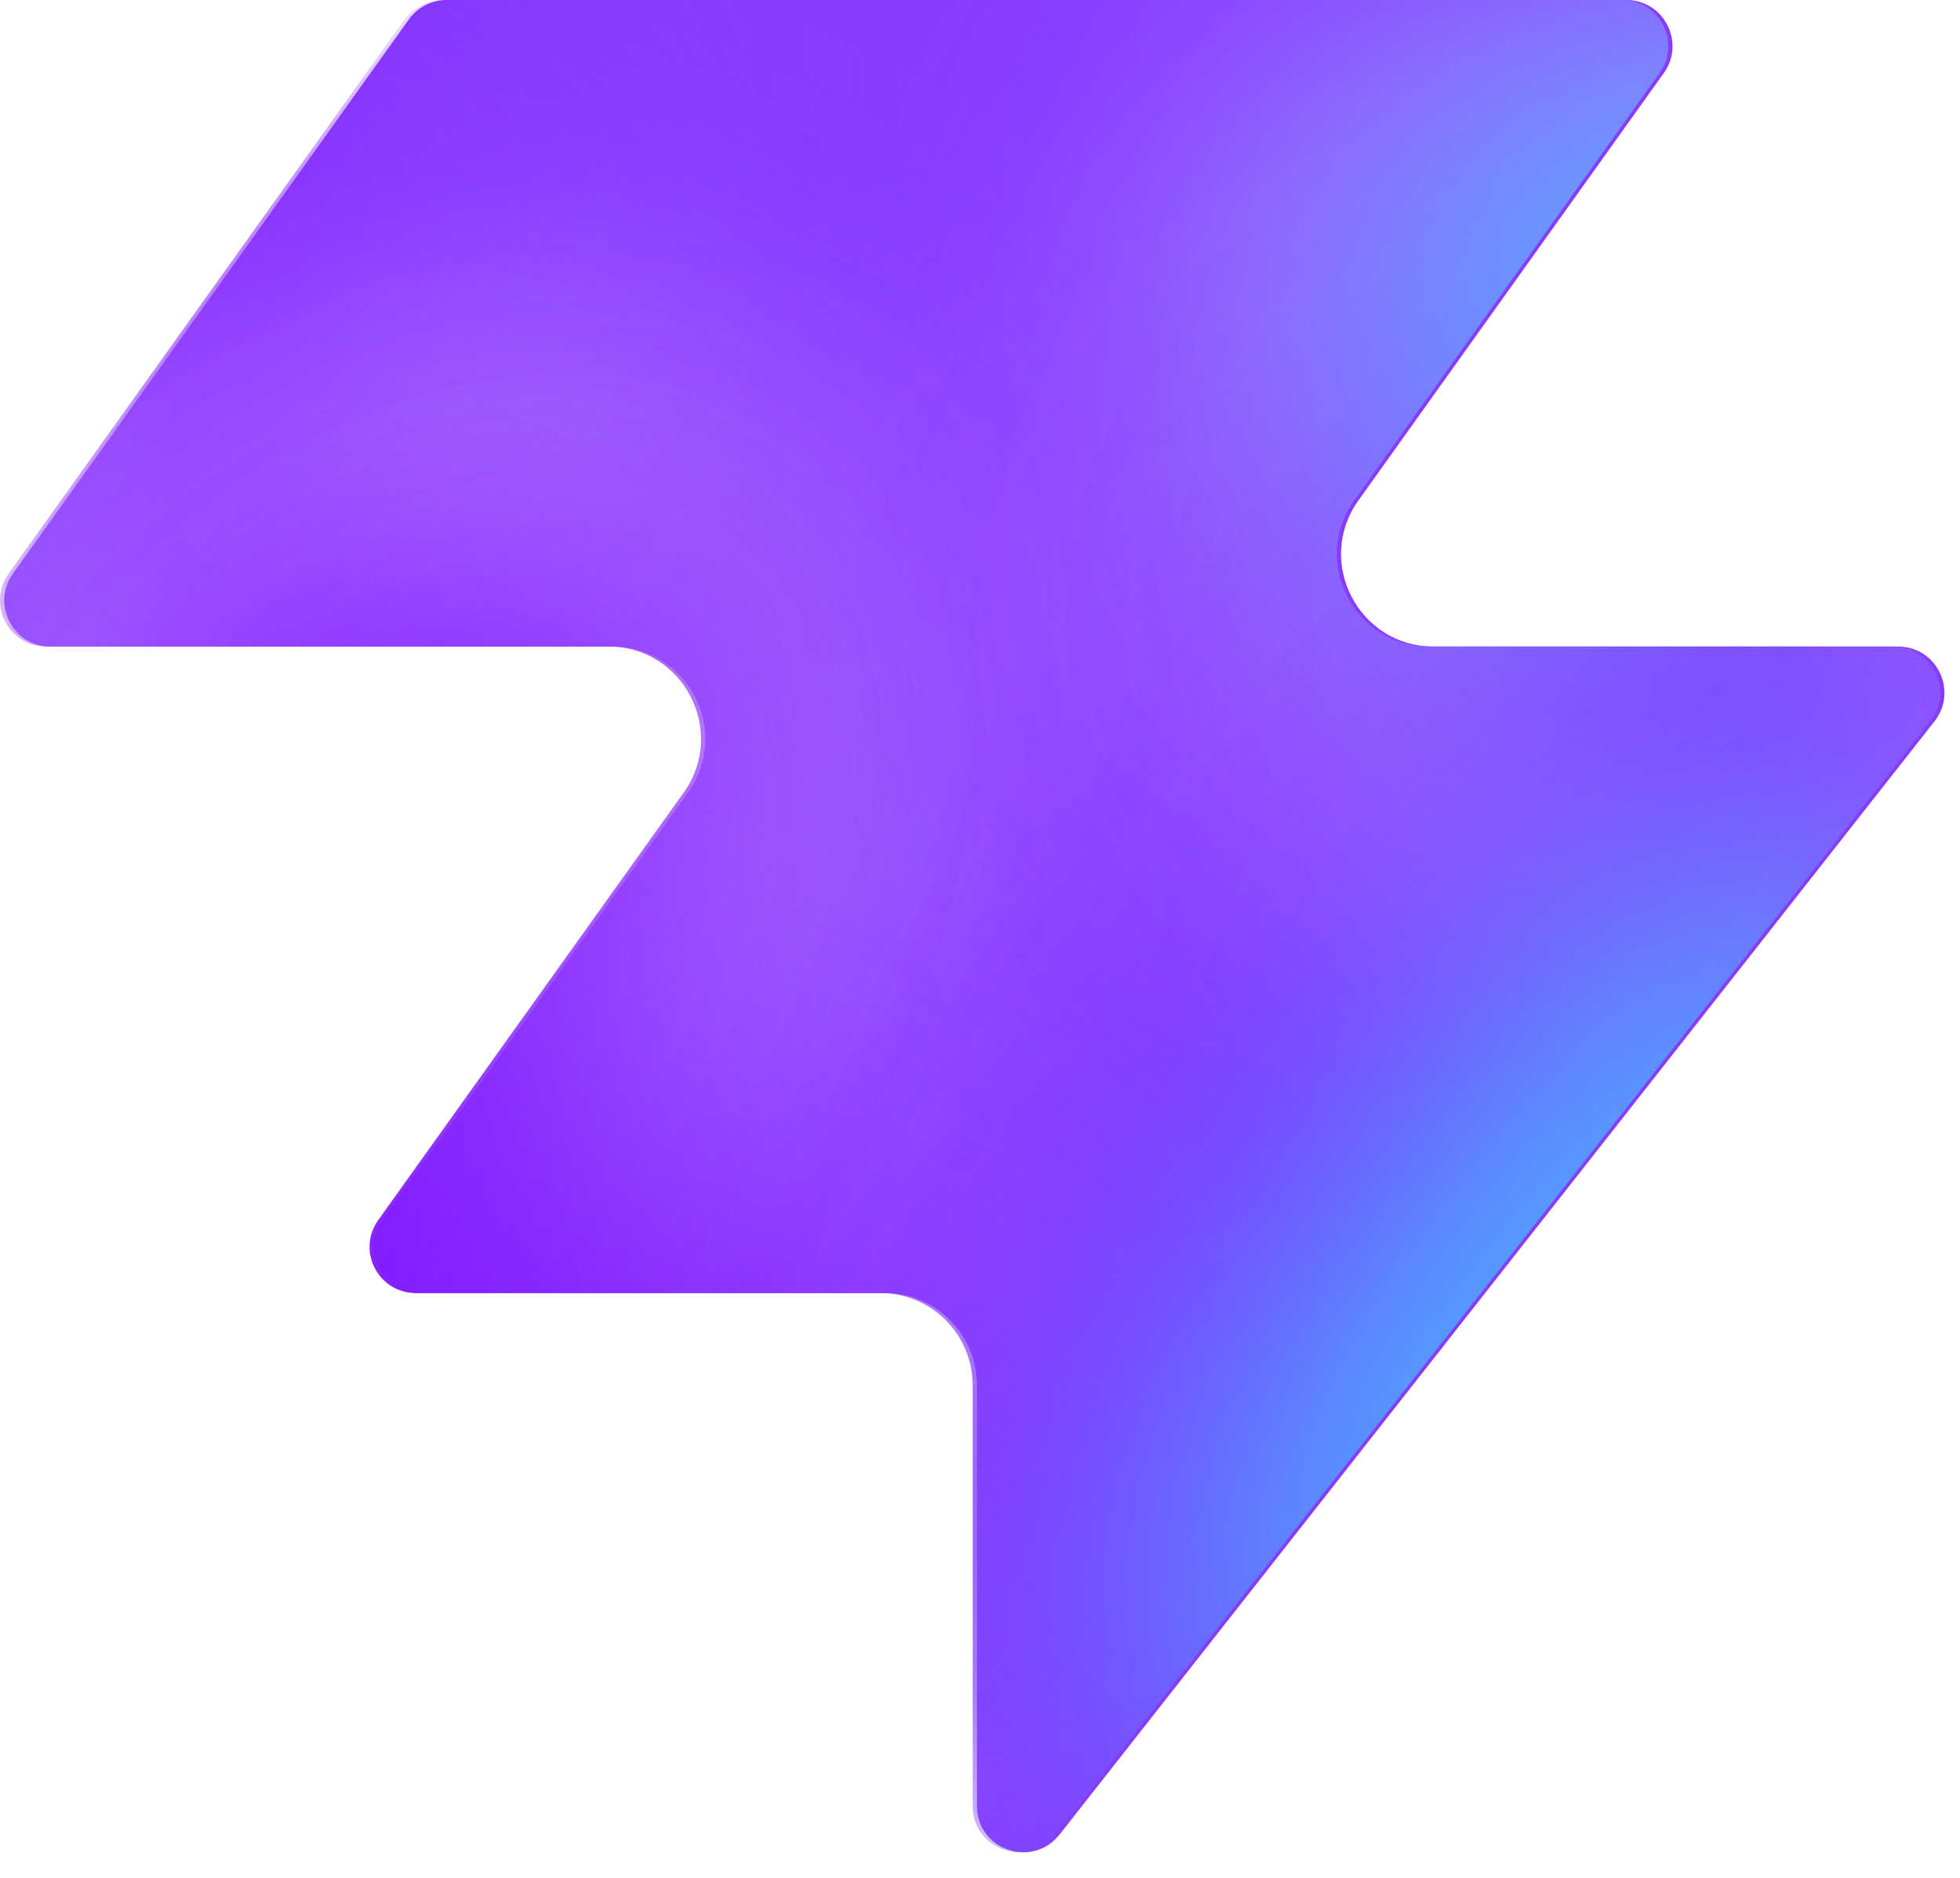
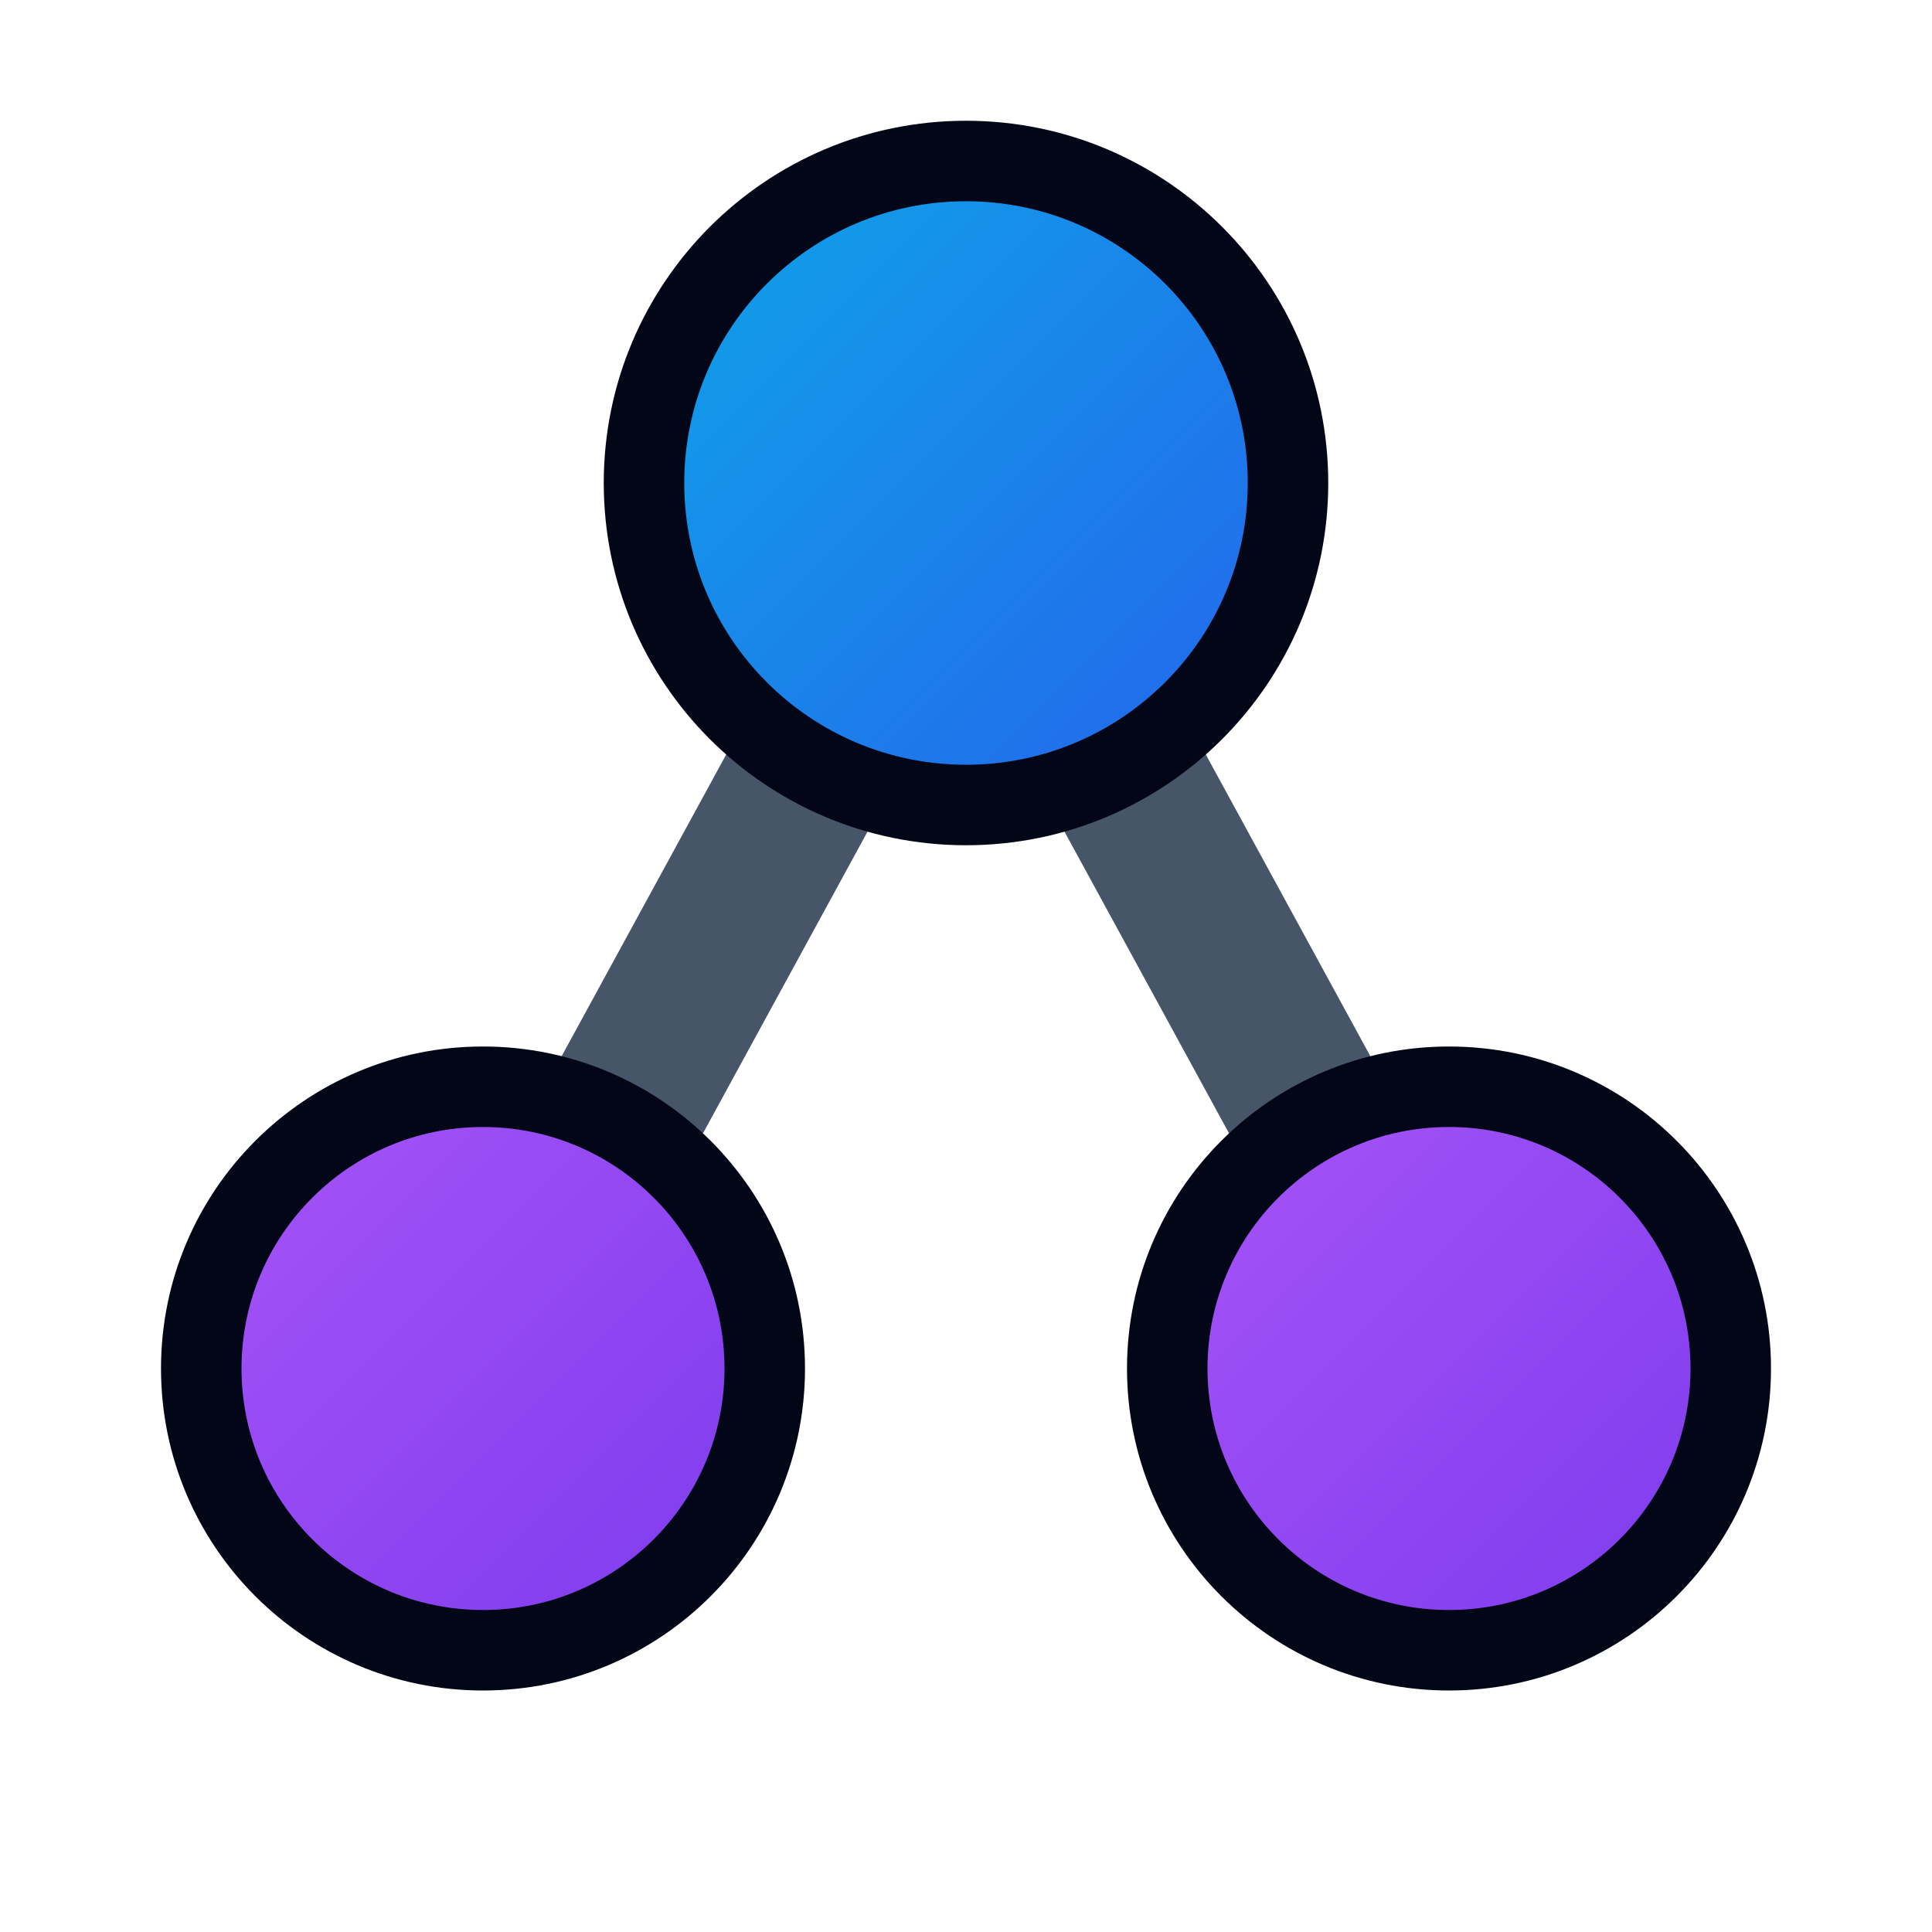
- <svg xmlns="http://www.w3.org/2000/svg" width="48" height="46" fill="none" viewBox="0 0 48 46">
-   <path fill="#863bff" d="M25.946 44.938c-.664.845-2.021.375-2.021-.698V33.937a2.26 2.26 0 0 0-2.262-2.262H10.287c-.92 0-1.456-1.04-.92-1.788l7.48-10.471c1.07-1.497 0-3.578-1.842-3.578H1.237c-.92 0-1.456-1.04-.92-1.788L10.013.474c.214-.297.556-.474.92-.474h28.894c.92 0 1.456 1.04.92 1.788l-7.48 10.471c-1.07 1.498 0 3.579 1.842 3.579h11.377c.943 0 1.473 1.088.89 1.83L25.947 44.94z" style="fill:#863bff;fill:color(display-p3 .525 .23 1);fill-opacity:1" />
-   <mask id="a" width="48" height="46" x="0" y="0" maskUnits="userSpaceOnUse" style="mask-type:alpha">
-     <path fill="#000" d="M25.842 44.938c-.664.844-2.021.375-2.021-.698V33.937a2.26 2.26 0 0 0-2.262-2.262H10.183c-.92 0-1.456-1.04-.92-1.788l7.48-10.471c1.07-1.498 0-3.579-1.842-3.579H1.133c-.92 0-1.456-1.04-.92-1.787L9.91.473c.214-.297.556-.474.92-.474h28.894c.92 0 1.456 1.04.92 1.788l-7.48 10.471c-1.07 1.498 0 3.578 1.842 3.578h11.377c.943 0 1.473 1.088.89 1.832L25.843 44.94z" style="fill:#000;fill-opacity:1" />
-   </mask>
-   <g mask="url(#a)">
-     <g filter="url(#b)">
-       <ellipse cx="5.508" cy="14.704" fill="#ede6ff" rx="5.508" ry="14.704" style="fill:#ede6ff;fill:color(display-p3 .927 .903 1);fill-opacity:1" transform="matrix(.00324 1 1 -.00324 -4.47 31.516)" />
-     </g>
-     <g filter="url(#c)">
-       <ellipse cx="10.399" cy="29.851" fill="#ede6ff" rx="10.399" ry="29.851" style="fill:#ede6ff;fill:color(display-p3 .927 .903 1);fill-opacity:1" transform="matrix(.00324 1 1 -.00324 -39.328 7.883)" />
-     </g>
-     <g filter="url(#d)">
-       <ellipse cx="5.508" cy="30.487" fill="#7e14ff" rx="5.508" ry="30.487" style="fill:#7e14ff;fill:color(display-p3 .492 .077 1);fill-opacity:1" transform="rotate(89.814 -25.913 -14.639)scale(1 -1)" />
-     </g>
-     <g filter="url(#e)">
-       <ellipse cx="5.508" cy="30.599" fill="#7e14ff" rx="5.508" ry="30.599" style="fill:#7e14ff;fill:color(display-p3 .492 .077 1);fill-opacity:1" transform="rotate(89.814 -32.644 -3.334)scale(1 -1)" />
-     </g>
-     <g filter="url(#f)">
-       <ellipse cx="5.508" cy="30.599" fill="#7e14ff" rx="5.508" ry="30.599" style="fill:#7e14ff;fill:color(display-p3 .492 .077 1);fill-opacity:1" transform="matrix(.00324 1 1 -.00324 -34.34 30.47)" />
-     </g>
-     <g filter="url(#g)">
-       <ellipse cx="14.072" cy="22.078" fill="#ede6ff" rx="14.072" ry="22.078" style="fill:#ede6ff;fill:color(display-p3 .927 .903 1);fill-opacity:1" transform="rotate(93.35 24.506 48.493)scale(-1 1)" />
-     </g>
-     <g filter="url(#h)">
-       <ellipse cx="3.47" cy="21.501" fill="#7e14ff" rx="3.47" ry="21.501" style="fill:#7e14ff;fill:color(display-p3 .492 .077 1);fill-opacity:1" transform="rotate(89.009 28.708 47.59)scale(-1 1)" />
-     </g>
-     <g filter="url(#i)">
-       <ellipse cx="3.47" cy="21.501" fill="#7e14ff" rx="3.47" ry="21.501" style="fill:#7e14ff;fill:color(display-p3 .492 .077 1);fill-opacity:1" transform="rotate(89.009 28.708 47.59)scale(-1 1)" />
-     </g>
-     <g filter="url(#j)">
-       <ellipse cx=".387" cy="8.972" fill="#7e14ff" rx="4.407" ry="29.108" style="fill:#7e14ff;fill:color(display-p3 .492 .077 1);fill-opacity:1" transform="rotate(39.51 .387 8.972)" />
-     </g>
-     <g filter="url(#k)">
-       <ellipse cx="47.523" cy="-6.092" fill="#7e14ff" rx="4.407" ry="29.108" style="fill:#7e14ff;fill:color(display-p3 .492 .077 1);fill-opacity:1" transform="rotate(37.892 47.523 -6.092)" />
-     </g>
-     <g filter="url(#l)">
-       <ellipse cx="41.412" cy="6.333" fill="#47bfff" rx="5.971" ry="9.665" style="fill:#47bfff;fill:color(display-p3 .28 .748 1);fill-opacity:1" transform="rotate(37.892 41.412 6.333)" />
-     </g>
-     <g filter="url(#m)">
-       <ellipse cx="-1.879" cy="38.332" fill="#7e14ff" rx="4.407" ry="29.108" style="fill:#7e14ff;fill:color(display-p3 .492 .077 1);fill-opacity:1" transform="rotate(37.892 -1.88 38.332)" />
-     </g>
-     <g filter="url(#n)">
-       <ellipse cx="-1.879" cy="38.332" fill="#7e14ff" rx="4.407" ry="29.108" style="fill:#7e14ff;fill:color(display-p3 .492 .077 1);fill-opacity:1" transform="rotate(37.892 -1.88 38.332)" />
-     </g>
-     <g filter="url(#o)">
-       <ellipse cx="35.651" cy="29.907" fill="#7e14ff" rx="4.407" ry="29.108" style="fill:#7e14ff;fill:color(display-p3 .492 .077 1);fill-opacity:1" transform="rotate(37.892 35.651 29.907)" />
-     </g>
-     <g filter="url(#p)">
-       <ellipse cx="38.418" cy="32.4" fill="#47bfff" rx="5.971" ry="15.297" style="fill:#47bfff;fill:color(display-p3 .28 .748 1);fill-opacity:1" transform="rotate(37.892 38.418 32.4)" />
-     </g>
-   </g>
+ <svg xmlns="http://www.w3.org/2000/svg" viewBox="0 0 48 48" fill="none" width="48" height="48">
  <defs>
-     <filter id="b" width="60.045" height="41.654" x="-19.77" y="16.149" color-interpolation-filters="sRGB" filterUnits="userSpaceOnUse">
-       <feFlood flood-opacity="0" result="BackgroundImageFix" />
-       <feBlend in="SourceGraphic" in2="BackgroundImageFix" result="shape" />
-       <feGaussianBlur result="effect1_foregroundBlur_2002_17158" stdDeviation="7.659" />
-     </filter>
-     <filter id="c" width="90.34" height="51.437" x="-54.613" y="-7.533" color-interpolation-filters="sRGB" filterUnits="userSpaceOnUse">
-       <feFlood flood-opacity="0" result="BackgroundImageFix" />
-       <feBlend in="SourceGraphic" in2="BackgroundImageFix" result="shape" />
-       <feGaussianBlur result="effect1_foregroundBlur_2002_17158" stdDeviation="7.659" />
-     </filter>
-     <filter id="d" width="79.355" height="29.4" x="-49.64" y="2.03" color-interpolation-filters="sRGB" filterUnits="userSpaceOnUse">
-       <feFlood flood-opacity="0" result="BackgroundImageFix" />
-       <feBlend in="SourceGraphic" in2="BackgroundImageFix" result="shape" />
-       <feGaussianBlur result="effect1_foregroundBlur_2002_17158" stdDeviation="4.596" />
-     </filter>
-     <filter id="e" width="79.579" height="29.4" x="-45.045" y="20.029" color-interpolation-filters="sRGB" filterUnits="userSpaceOnUse">
-       <feFlood flood-opacity="0" result="BackgroundImageFix" />
-       <feBlend in="SourceGraphic" in2="BackgroundImageFix" result="shape" />
-       <feGaussianBlur result="effect1_foregroundBlur_2002_17158" stdDeviation="4.596" />
-     </filter>
-     <filter id="f" width="79.579" height="29.4" x="-43.513" y="21.178" color-interpolation-filters="sRGB" filterUnits="userSpaceOnUse">
-       <feFlood flood-opacity="0" result="BackgroundImageFix" />
-       <feBlend in="SourceGraphic" in2="BackgroundImageFix" result="shape" />
-       <feGaussianBlur result="effect1_foregroundBlur_2002_17158" stdDeviation="4.596" />
-     </filter>
-     <filter id="g" width="74.749" height="58.852" x="15.756" y="-17.901" color-interpolation-filters="sRGB" filterUnits="userSpaceOnUse">
-       <feFlood flood-opacity="0" result="BackgroundImageFix" />
-       <feBlend in="SourceGraphic" in2="BackgroundImageFix" result="shape" />
-       <feGaussianBlur result="effect1_foregroundBlur_2002_17158" stdDeviation="7.659" />
-     </filter>
-     <filter id="h" width="61.377" height="25.362" x="23.548" y="2.284" color-interpolation-filters="sRGB" filterUnits="userSpaceOnUse">
-       <feFlood flood-opacity="0" result="BackgroundImageFix" />
-       <feBlend in="SourceGraphic" in2="BackgroundImageFix" result="shape" />
-       <feGaussianBlur result="effect1_foregroundBlur_2002_17158" stdDeviation="4.596" />
-     </filter>
-     <filter id="i" width="61.377" height="25.362" x="23.548" y="2.284" color-interpolation-filters="sRGB" filterUnits="userSpaceOnUse">
-       <feFlood flood-opacity="0" result="BackgroundImageFix" />
-       <feBlend in="SourceGraphic" in2="BackgroundImageFix" result="shape" />
-       <feGaussianBlur result="effect1_foregroundBlur_2002_17158" stdDeviation="4.596" />
-     </filter>
-     <filter id="j" width="56.045" height="63.649" x="-27.636" y="-22.853" color-interpolation-filters="sRGB" filterUnits="userSpaceOnUse">
-       <feFlood flood-opacity="0" result="BackgroundImageFix" />
-       <feBlend in="SourceGraphic" in2="BackgroundImageFix" result="shape" />
-       <feGaussianBlur result="effect1_foregroundBlur_2002_17158" stdDeviation="4.596" />
-     </filter>
-     <filter id="k" width="54.814" height="64.646" x="20.116" y="-38.415" color-interpolation-filters="sRGB" filterUnits="userSpaceOnUse">
-       <feFlood flood-opacity="0" result="BackgroundImageFix" />
-       <feBlend in="SourceGraphic" in2="BackgroundImageFix" result="shape" />
-       <feGaussianBlur result="effect1_foregroundBlur_2002_17158" stdDeviation="4.596" />
-     </filter>
-     <filter id="l" width="33.541" height="35.313" x="24.641" y="-11.323" color-interpolation-filters="sRGB" filterUnits="userSpaceOnUse">
-       <feFlood flood-opacity="0" result="BackgroundImageFix" />
-       <feBlend in="SourceGraphic" in2="BackgroundImageFix" result="shape" />
-       <feGaussianBlur result="effect1_foregroundBlur_2002_17158" stdDeviation="4.596" />
-     </filter>
-     <filter id="m" width="54.814" height="64.646" x="-29.286" y="6.009" color-interpolation-filters="sRGB" filterUnits="userSpaceOnUse">
-       <feFlood flood-opacity="0" result="BackgroundImageFix" />
-       <feBlend in="SourceGraphic" in2="BackgroundImageFix" result="shape" />
-       <feGaussianBlur result="effect1_foregroundBlur_2002_17158" stdDeviation="4.596" />
-     </filter>
-     <filter id="n" width="54.814" height="64.646" x="-29.286" y="6.009" color-interpolation-filters="sRGB" filterUnits="userSpaceOnUse">
-       <feFlood flood-opacity="0" result="BackgroundImageFix" />
-       <feBlend in="SourceGraphic" in2="BackgroundImageFix" result="shape" />
-       <feGaussianBlur result="effect1_foregroundBlur_2002_17158" stdDeviation="4.596" />
-     </filter>
-     <filter id="o" width="54.814" height="64.646" x="8.244" y="-2.416" color-interpolation-filters="sRGB" filterUnits="userSpaceOnUse">
-       <feFlood flood-opacity="0" result="BackgroundImageFix" />
-       <feBlend in="SourceGraphic" in2="BackgroundImageFix" result="shape" />
-       <feGaussianBlur result="effect1_foregroundBlur_2002_17158" stdDeviation="4.596" />
-     </filter>
-     <filter id="p" width="39.409" height="43.623" x="18.713" y="10.588" color-interpolation-filters="sRGB" filterUnits="userSpaceOnUse">
-       <feFlood flood-opacity="0" result="BackgroundImageFix" />
-       <feBlend in="SourceGraphic" in2="BackgroundImageFix" result="shape" />
-       <feGaussianBlur result="effect1_foregroundBlur_2002_17158" stdDeviation="4.596" />
-     </filter>
+     <linearGradient id="blueGrad" x1="0%" y1="0%" x2="100%" y2="100%">
+       <stop offset="0%" stop-color="#0ea5e9" />
+       <stop offset="100%" stop-color="#2563eb" />
+     </linearGradient>
+     <linearGradient id="purpleGrad" x1="0%" y1="0%" x2="100%" y2="100%">
+       <stop offset="0%" stop-color="#a855f7" />
+       <stop offset="100%" stop-color="#7c3aed" />
+     </linearGradient>
  </defs>
+   <line x1="24" y1="12" x2="12" y2="34" stroke="#475569" stroke-width="4" stroke-linecap="round" />
+   <line x1="24" y1="12" x2="36" y2="34" stroke="#475569" stroke-width="4" stroke-linecap="round" />
+   <circle cx="24" cy="12" r="8" fill="url(#blueGrad)" stroke="#020617" stroke-width="2" />
+   <circle cx="12" cy="34" r="7" fill="url(#purpleGrad)" stroke="#020617" stroke-width="2" />
+   <circle cx="36" cy="34" r="7" fill="url(#purpleGrad)" stroke="#020617" stroke-width="2" />
</svg>
